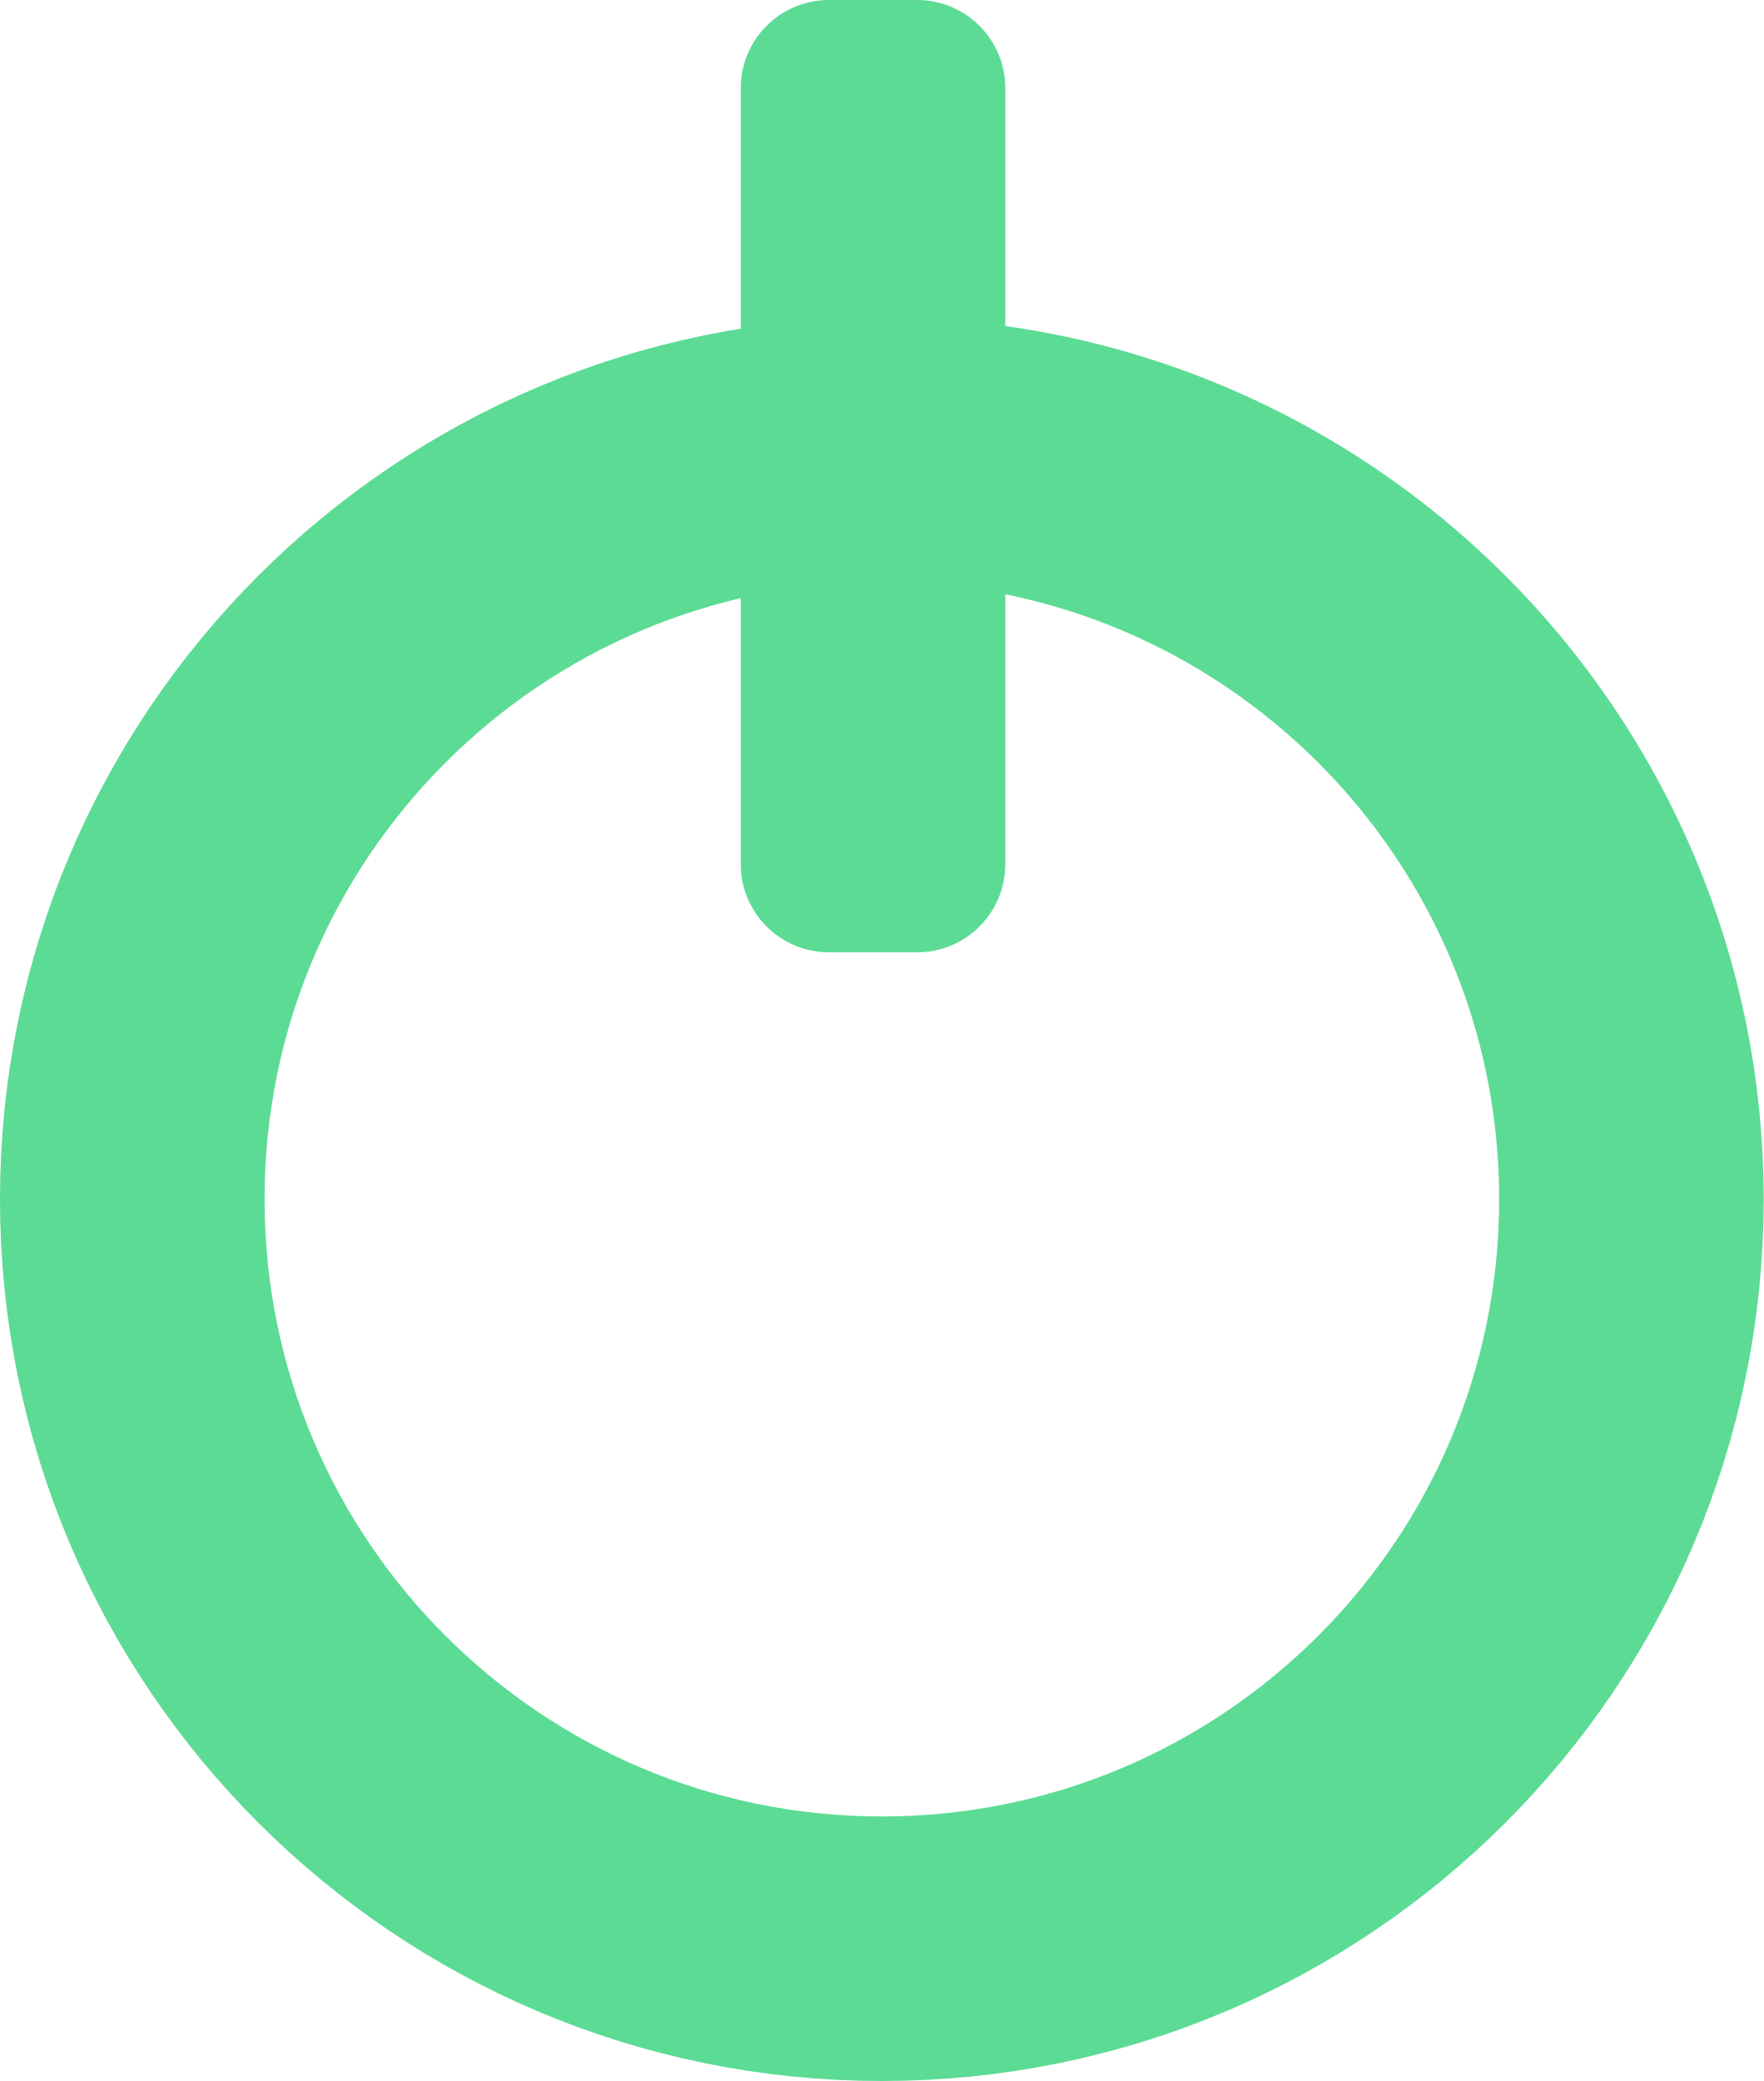
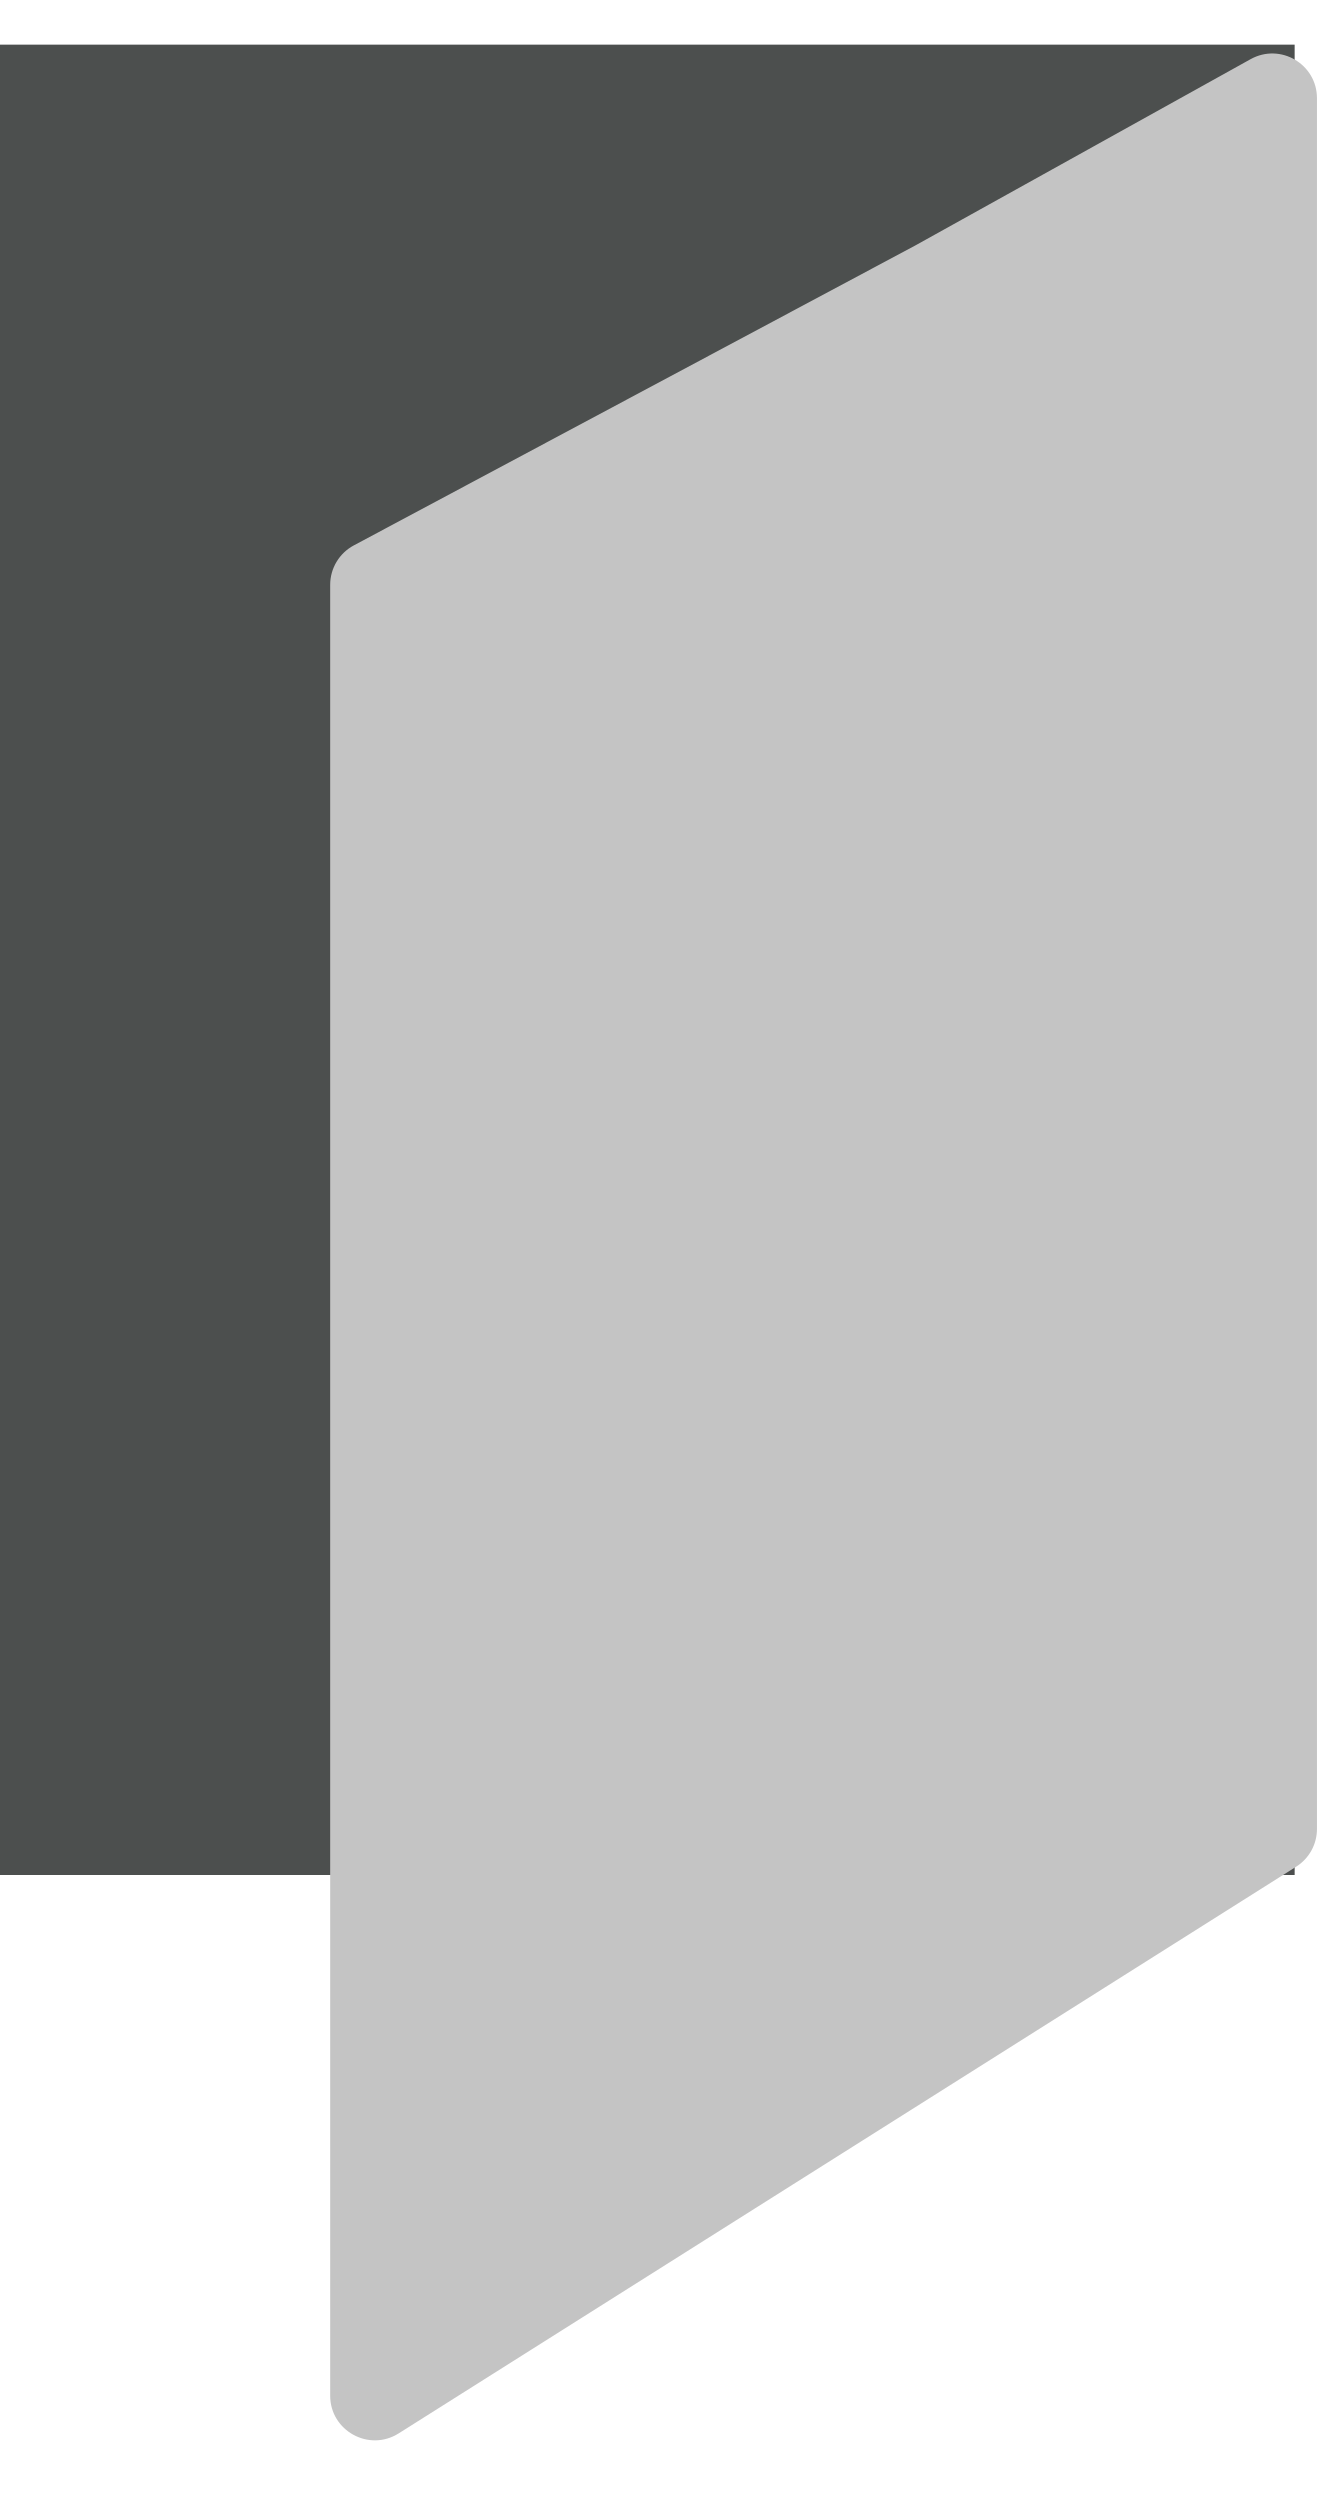
- <svg xmlns="http://www.w3.org/2000/svg" width="100" height="118" viewBox="0 0 100 118" fill="none">
-   <circle cx="50" cy="68" r="42.5" stroke="#5CDB95" stroke-width="15" />
-   <rect x="42" width="15" height="54" rx="5" fill="#5CDB95" />
+ <svg xmlns="http://www.w3.org/2000/svg" width="30" height="56" viewBox="0 0 30 56" fill="none">
+   <rect y="1" width="29" height="41" fill="#4C4F4E" />
+   <path d="M7.396 13.1C7.396 12.73 7.6 12.391 7.925 12.217L20.5 5.5L28.014 1.325C28.681 0.955 29.5 1.437 29.5 2.2L29.5 40.969C29.5 41.312 29.324 41.631 29.034 41.814L8.93 54.508C8.265 54.928 7.396 54.45 7.396 53.662L7.396 13.1Z" fill="#C4C4C4" />
</svg>
